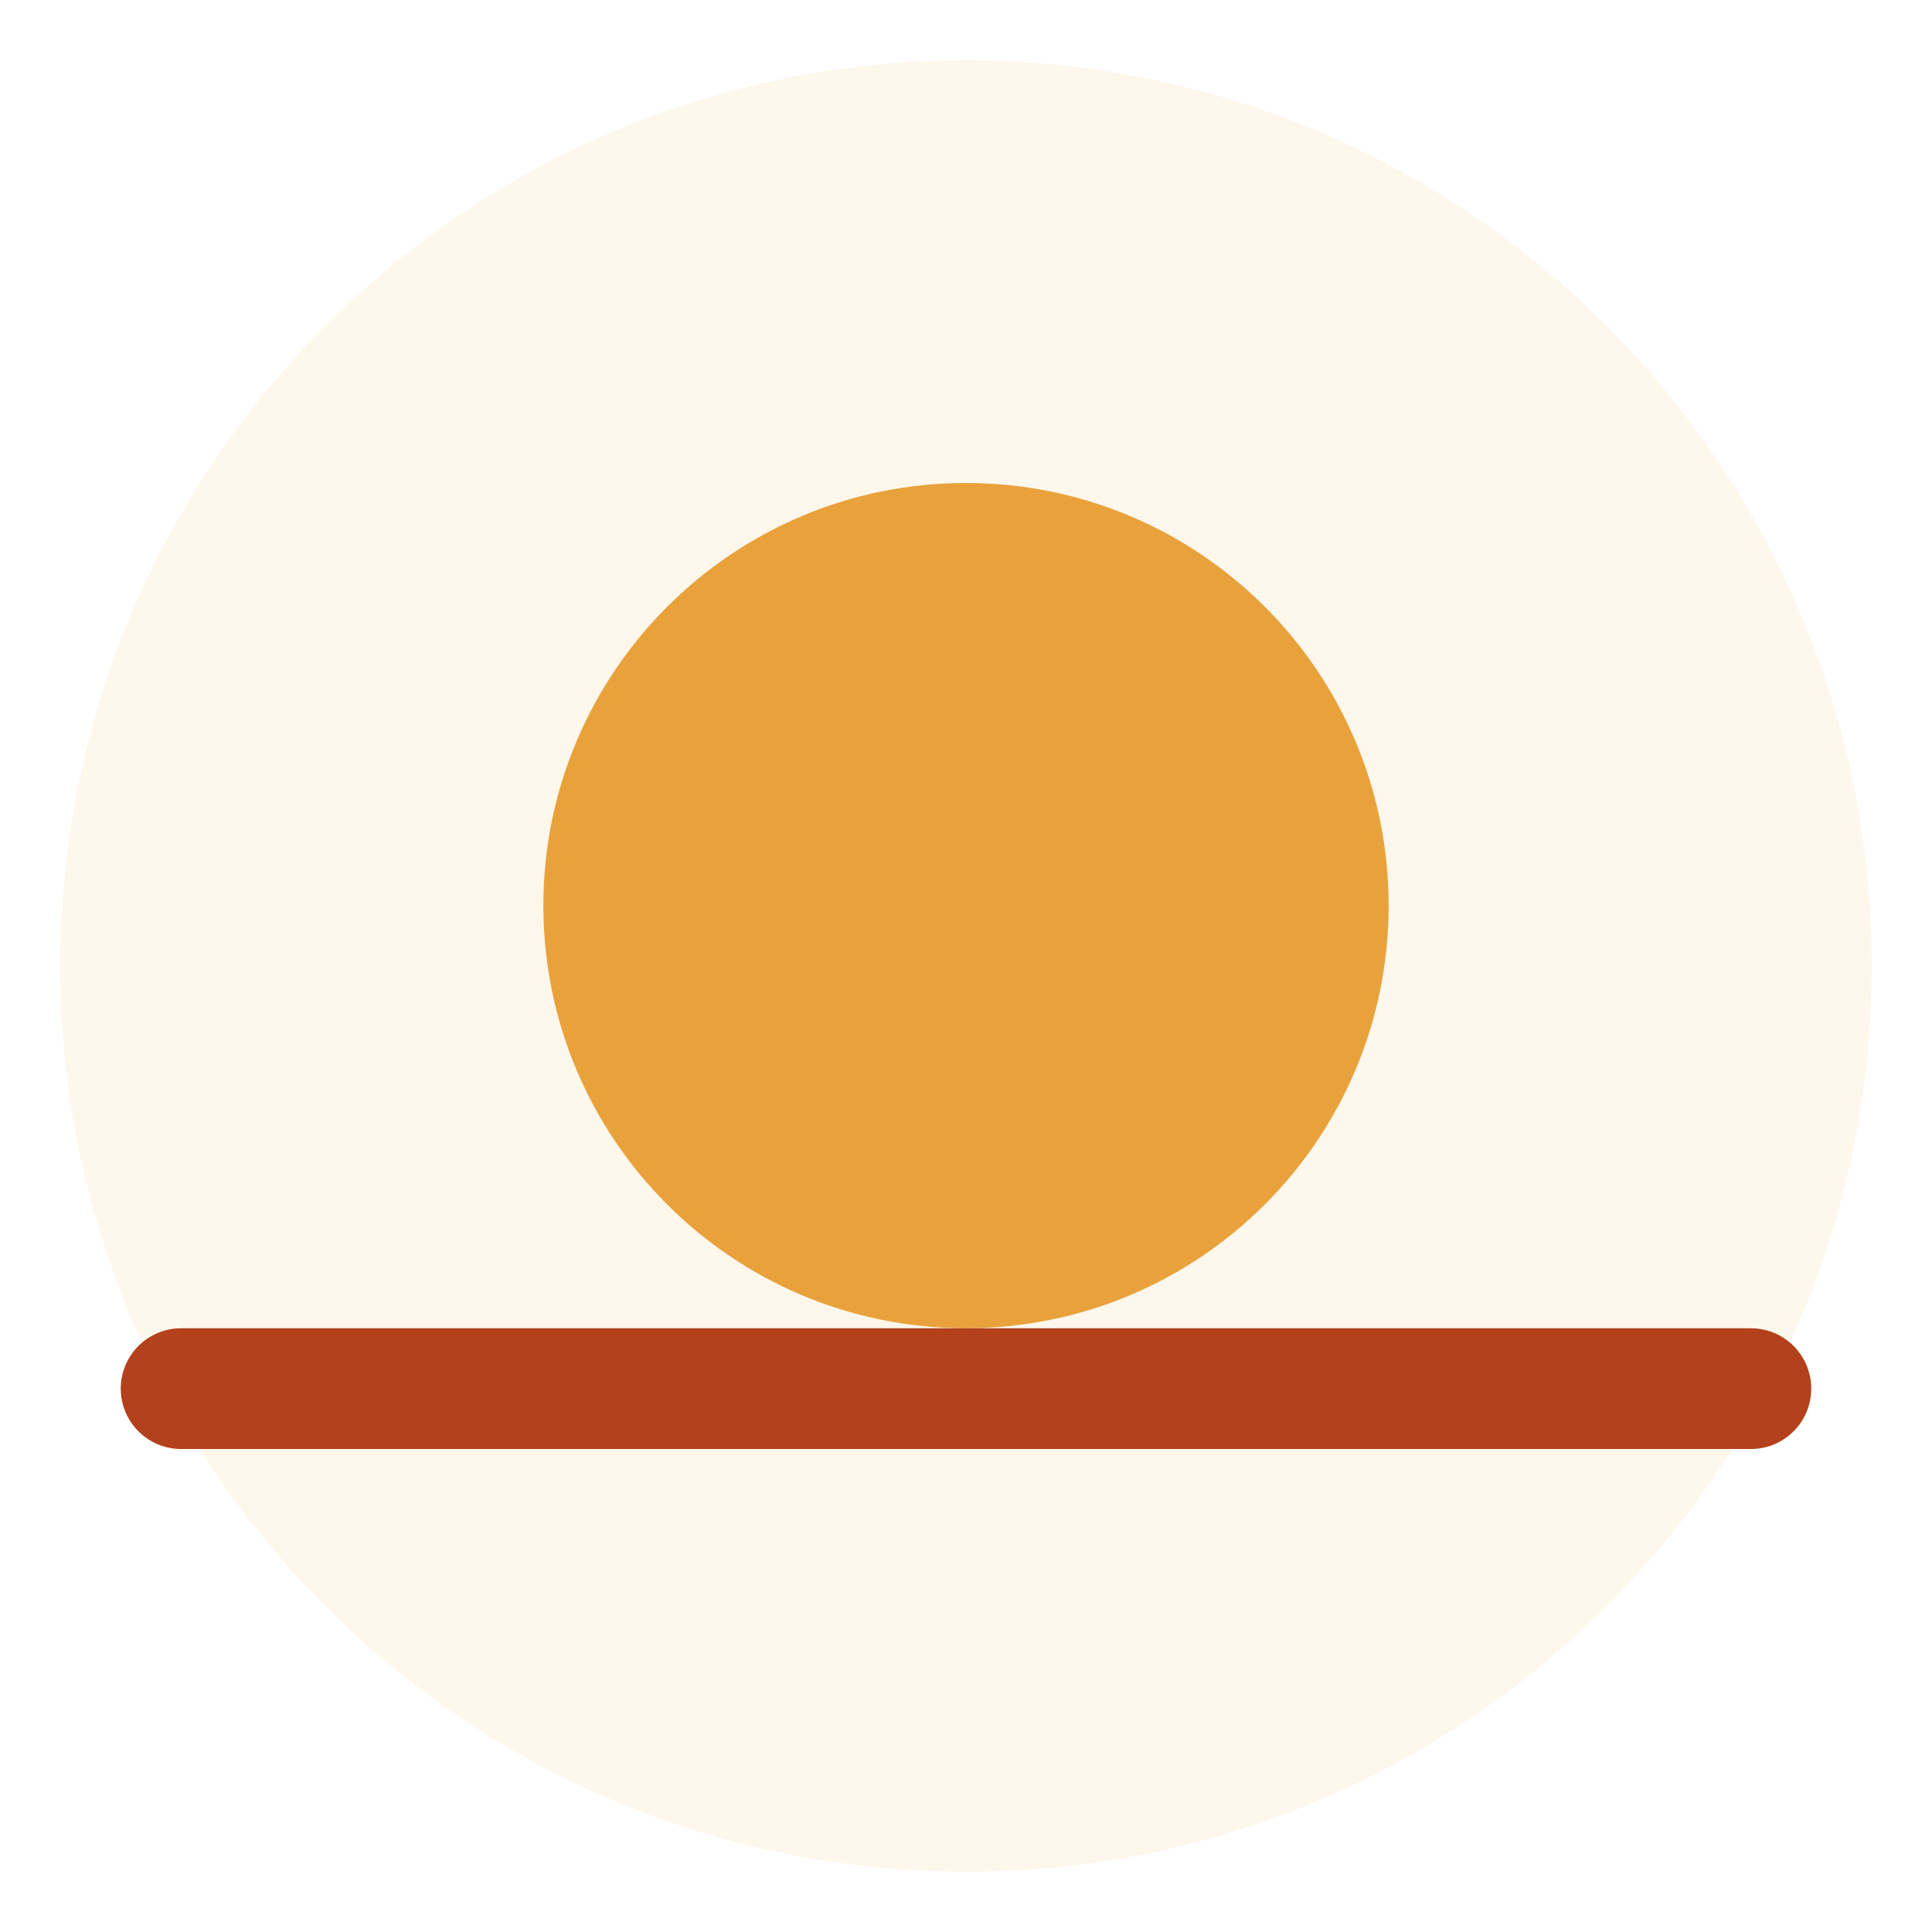
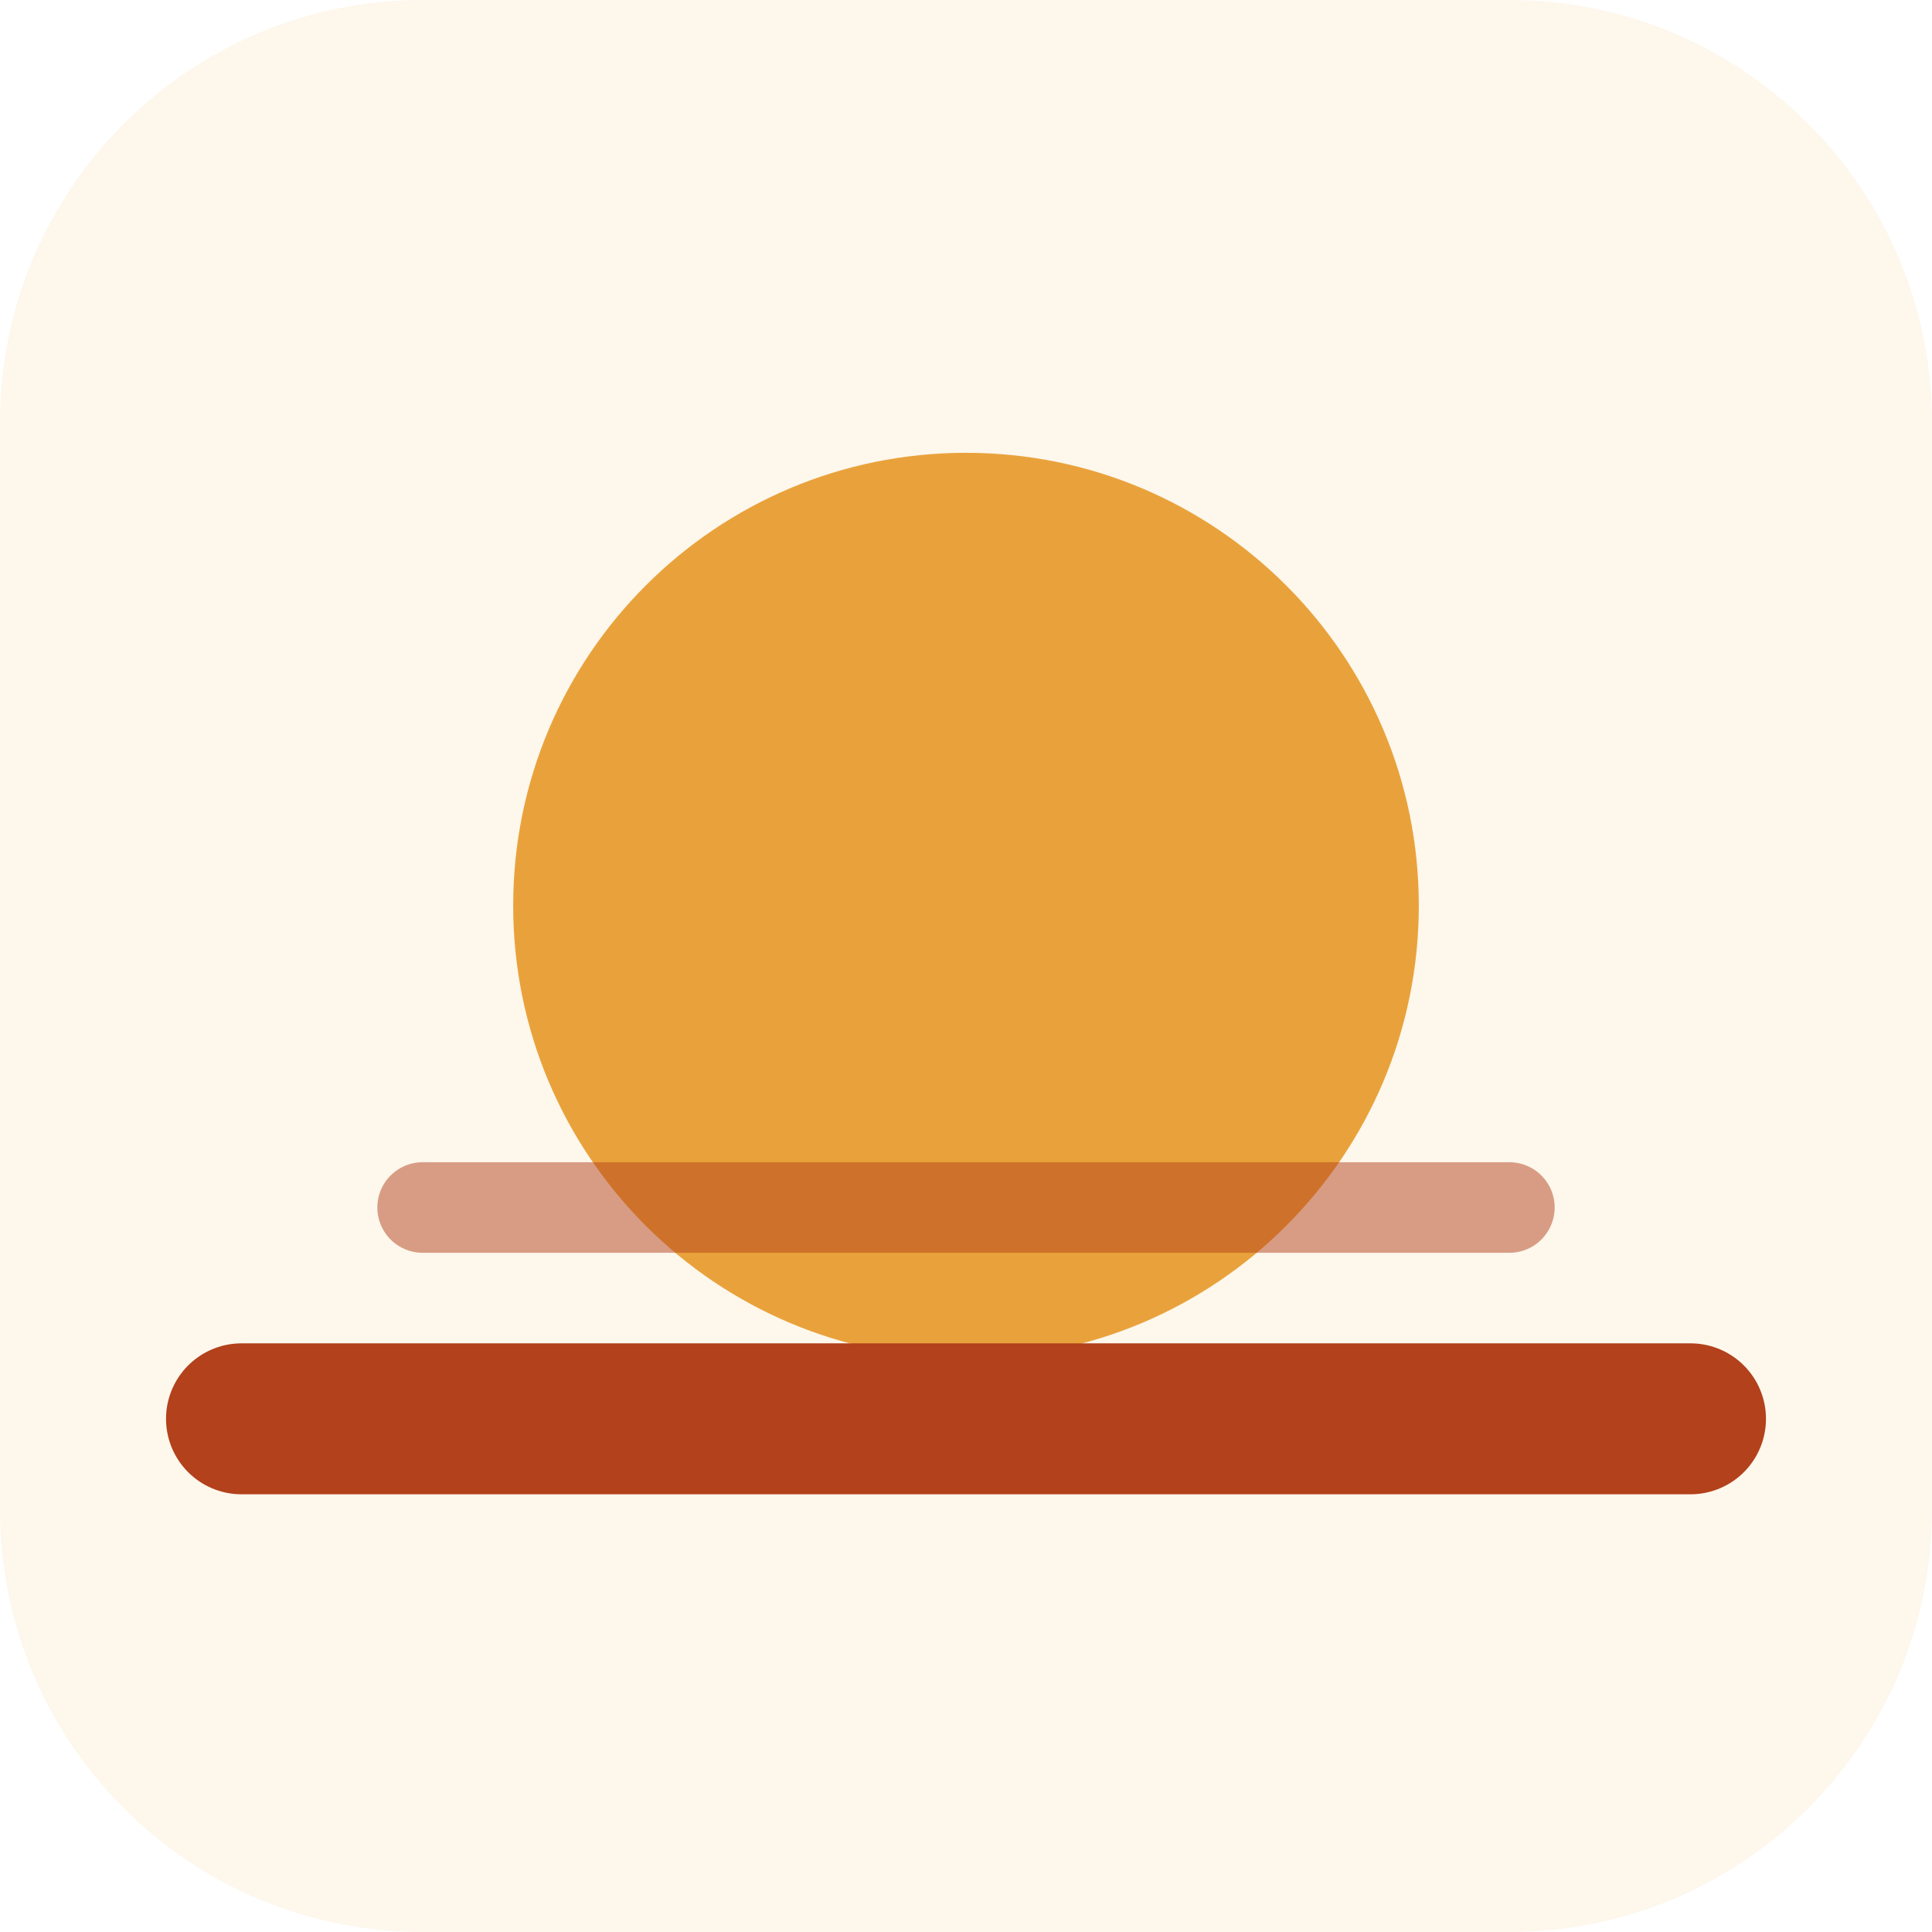
<svg xmlns="http://www.w3.org/2000/svg" viewBox="0 0 64 64">
-   <circle cx="32" cy="32" r="30" fill="#fdf7ec" />
-   <circle cx="32" cy="30" r="14" fill="#e9a23b" />
-   <path d="M6 46h52" stroke="#b3411b" stroke-width="4" stroke-linecap="round" />
+   <rect width="64" height="64" rx="14" fill="#fdf7ec" />
+   <circle cx="32" cy="30" r="15" fill="#e9a23b" />
+   <path d="M8 47h48" stroke="#b3411b" stroke-width="5" stroke-linecap="round" />
+   <path d="M14 40h36" stroke="#b3411b" stroke-width="3" stroke-linecap="round" opacity=".5" />
</svg>
